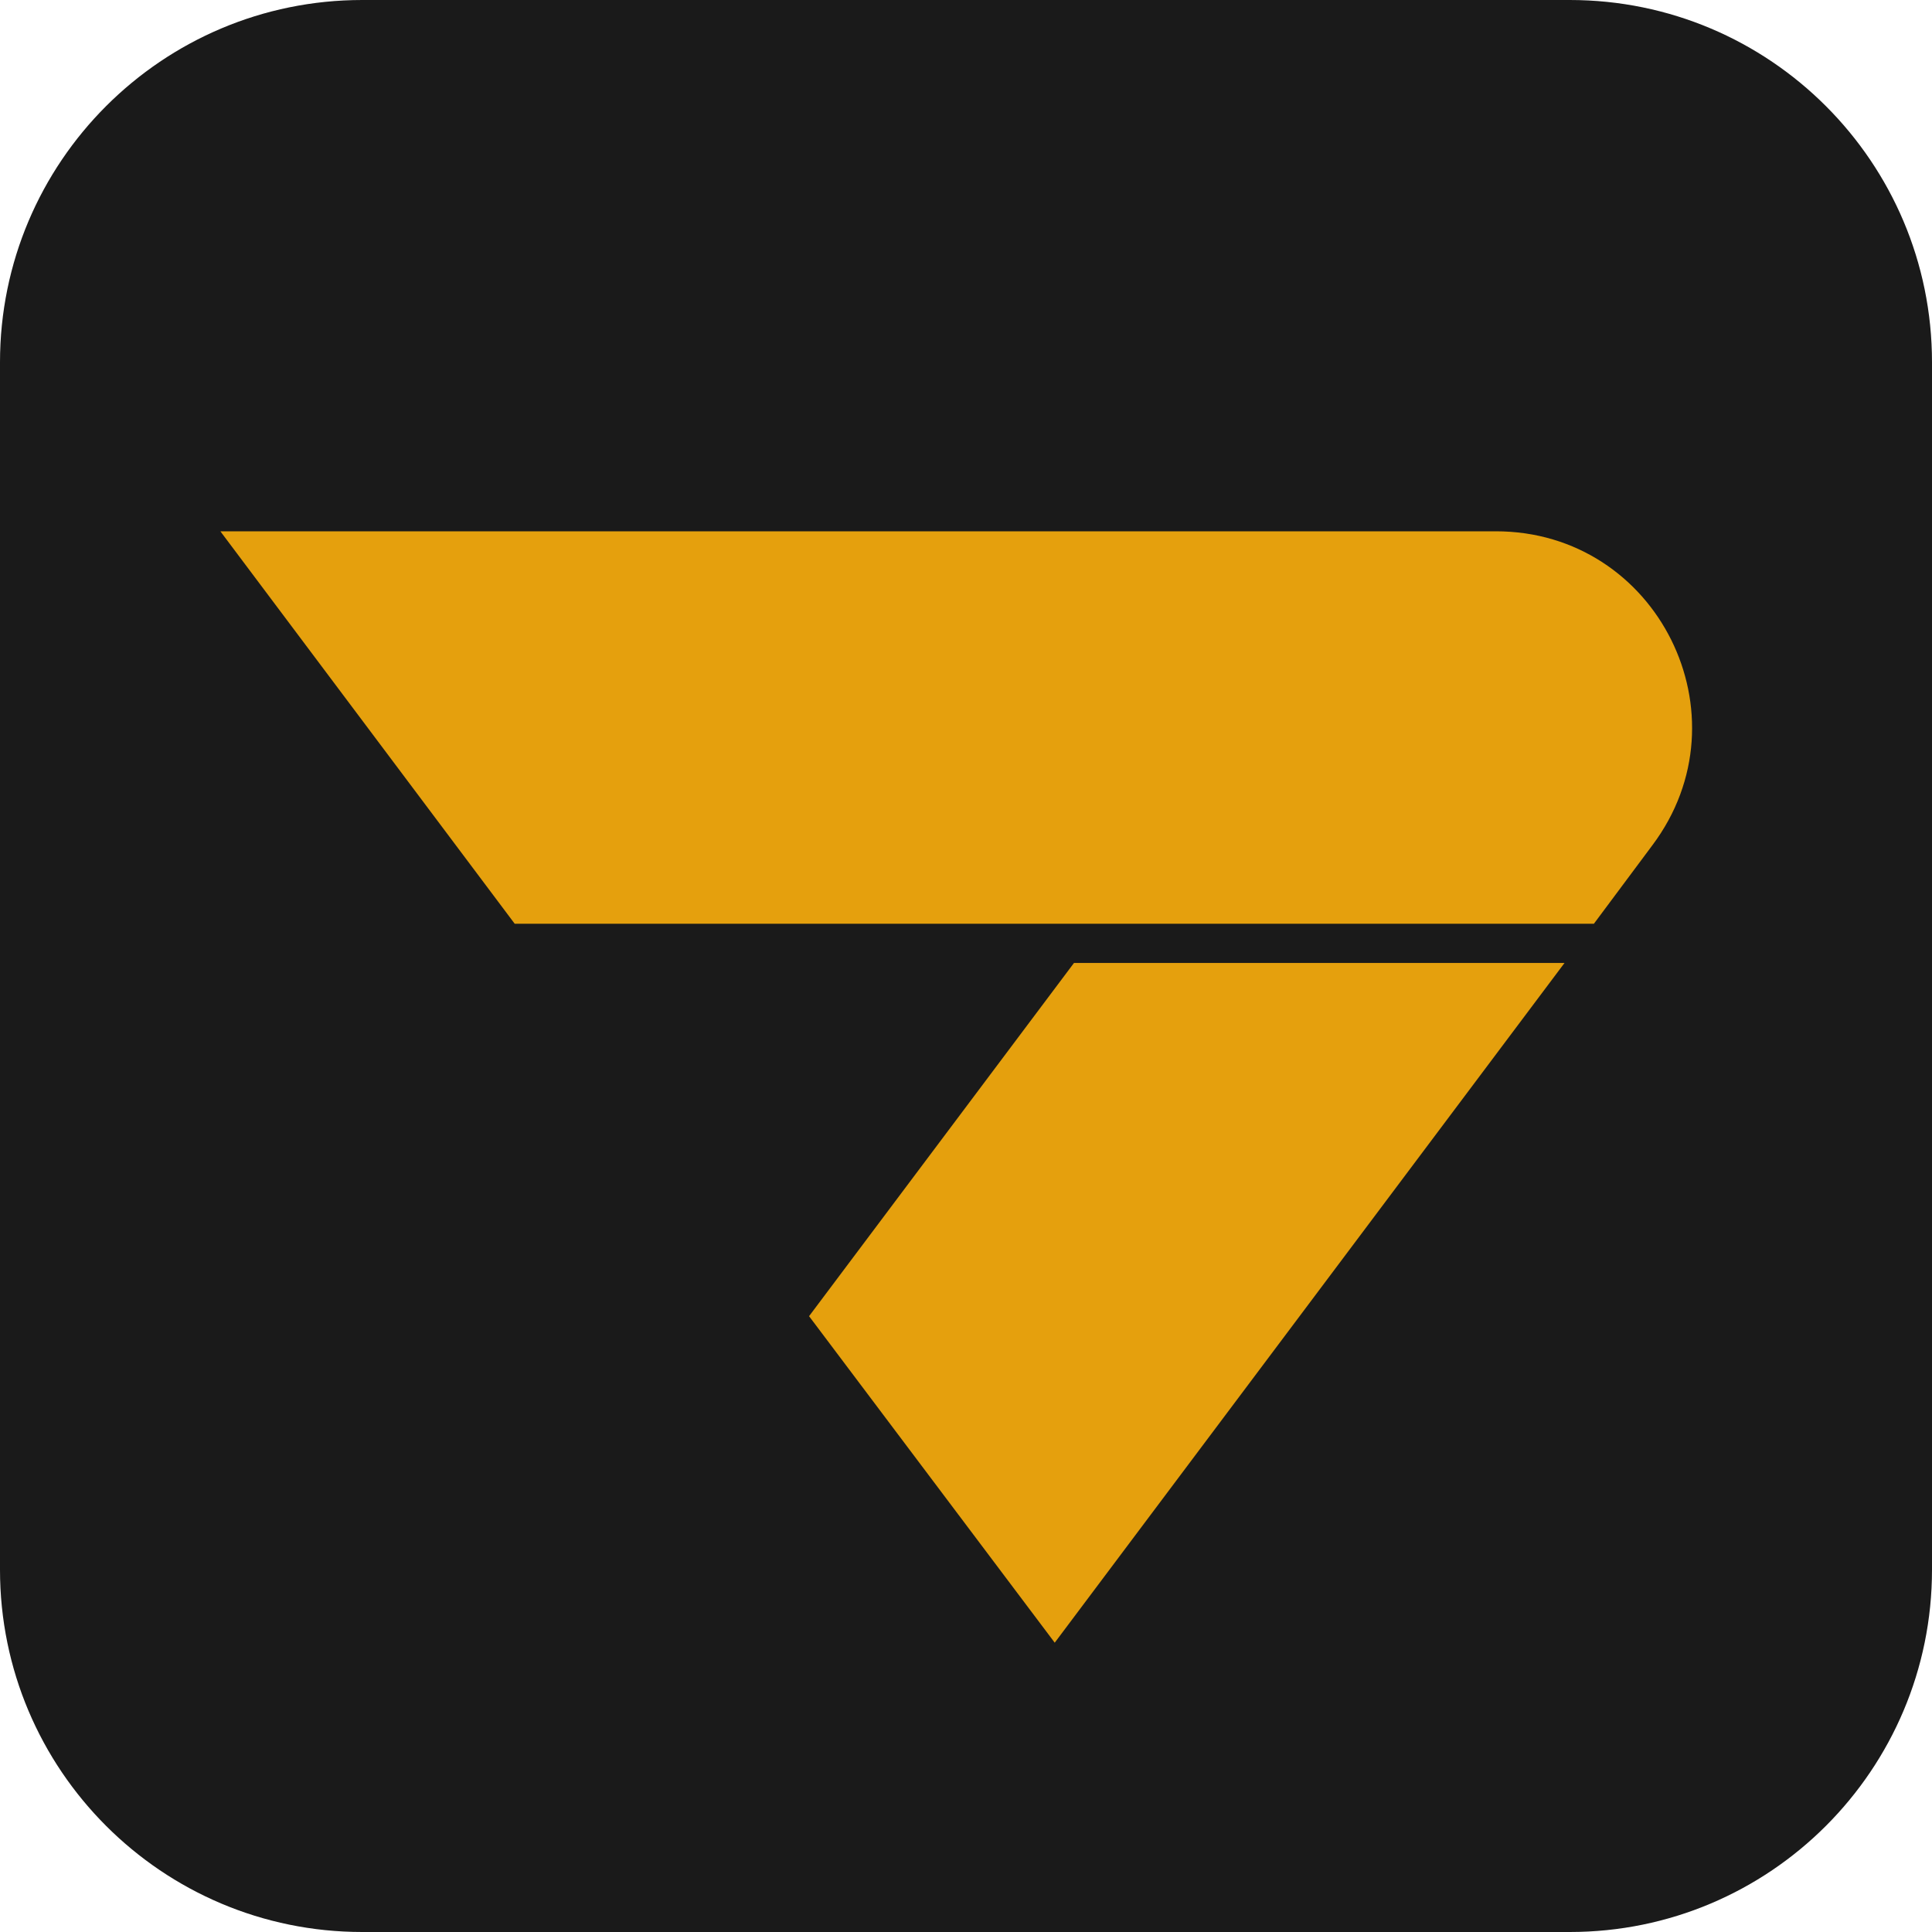
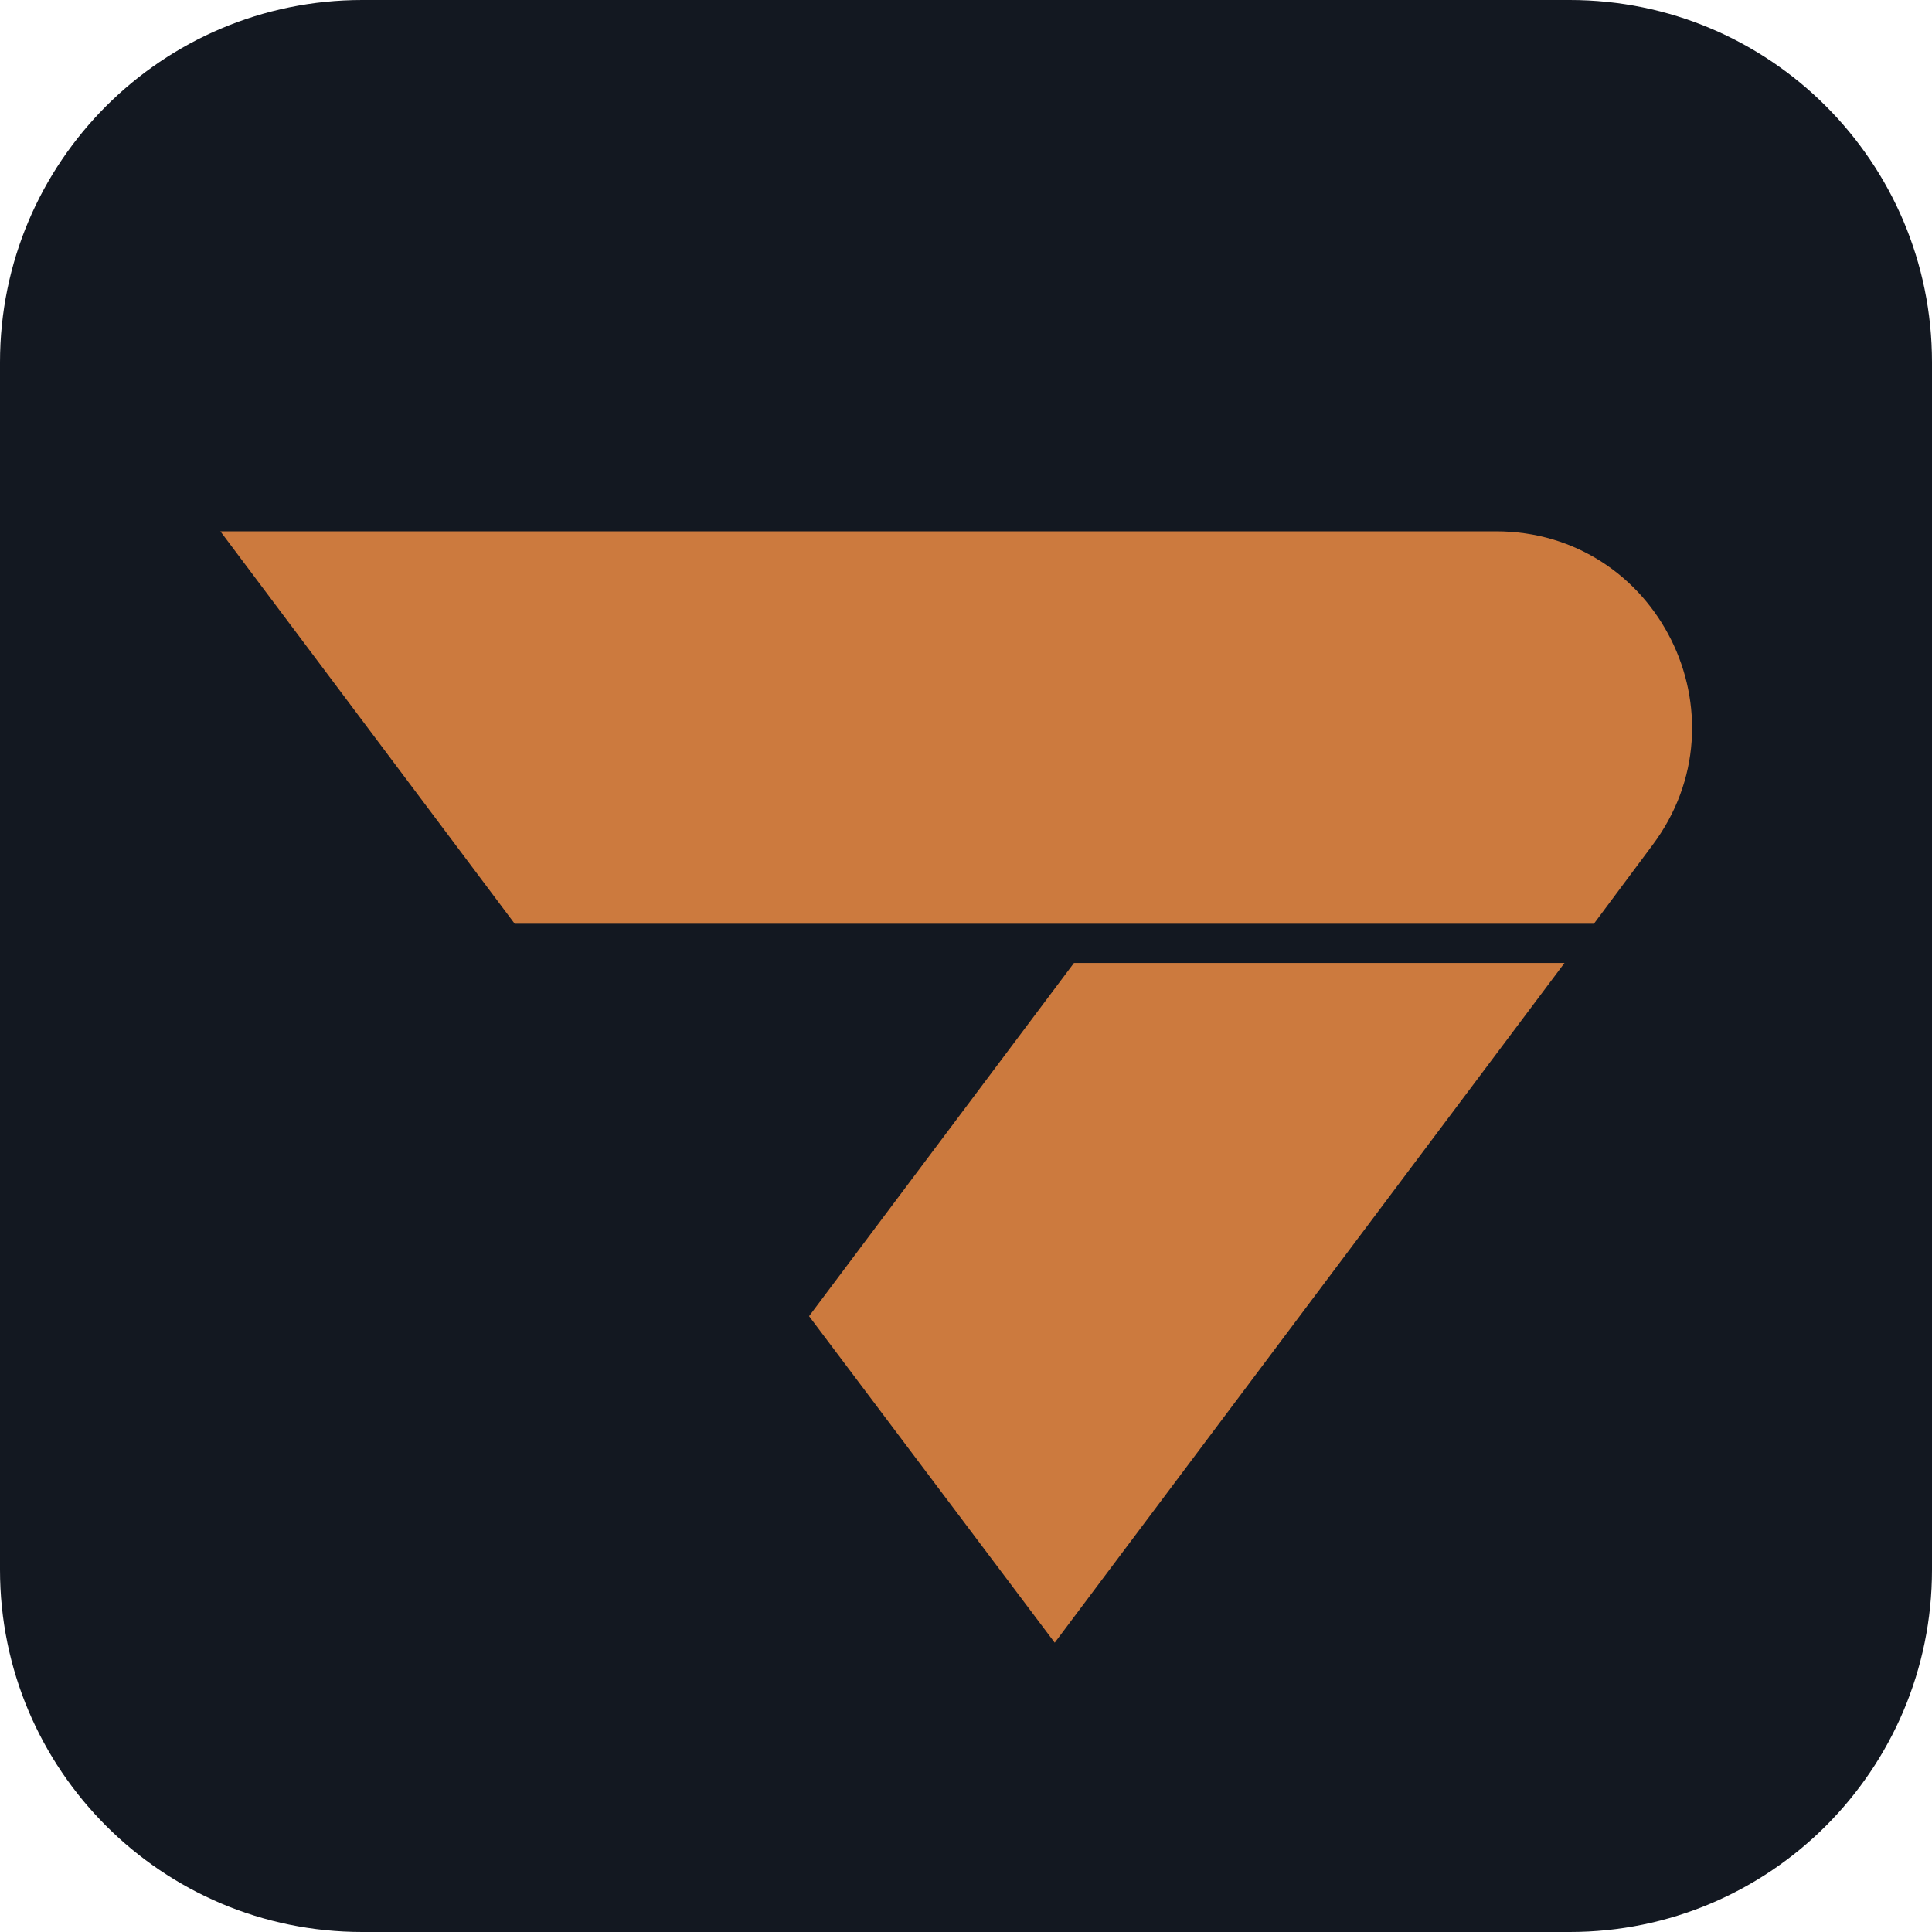
<svg xmlns="http://www.w3.org/2000/svg" width="32" height="32" viewBox="0 0 32 32">
-   <rect width="32" height="32" fill="#1a1a1a" rx="6" />
-   <g fill="#E5A00D" transform="translate(3.65,8.8) scale(0.65)">
+   <rect width="32" height="32" fill="#131821" rx="6" />
+   <g fill="#CC7A3E" transform="translate(3.65,8.8) scale(0.65)">
    <path d="m 0,0 7.5,10 h 27.5 l 1.49,-2 c 2.474,-3.297 0.132,-8.002 -3.99,-8 z" />
    <path d="m 34.251,11 h -12.5 l -6.75,9 6.26,8.32 z" />
  </g>
</svg>
